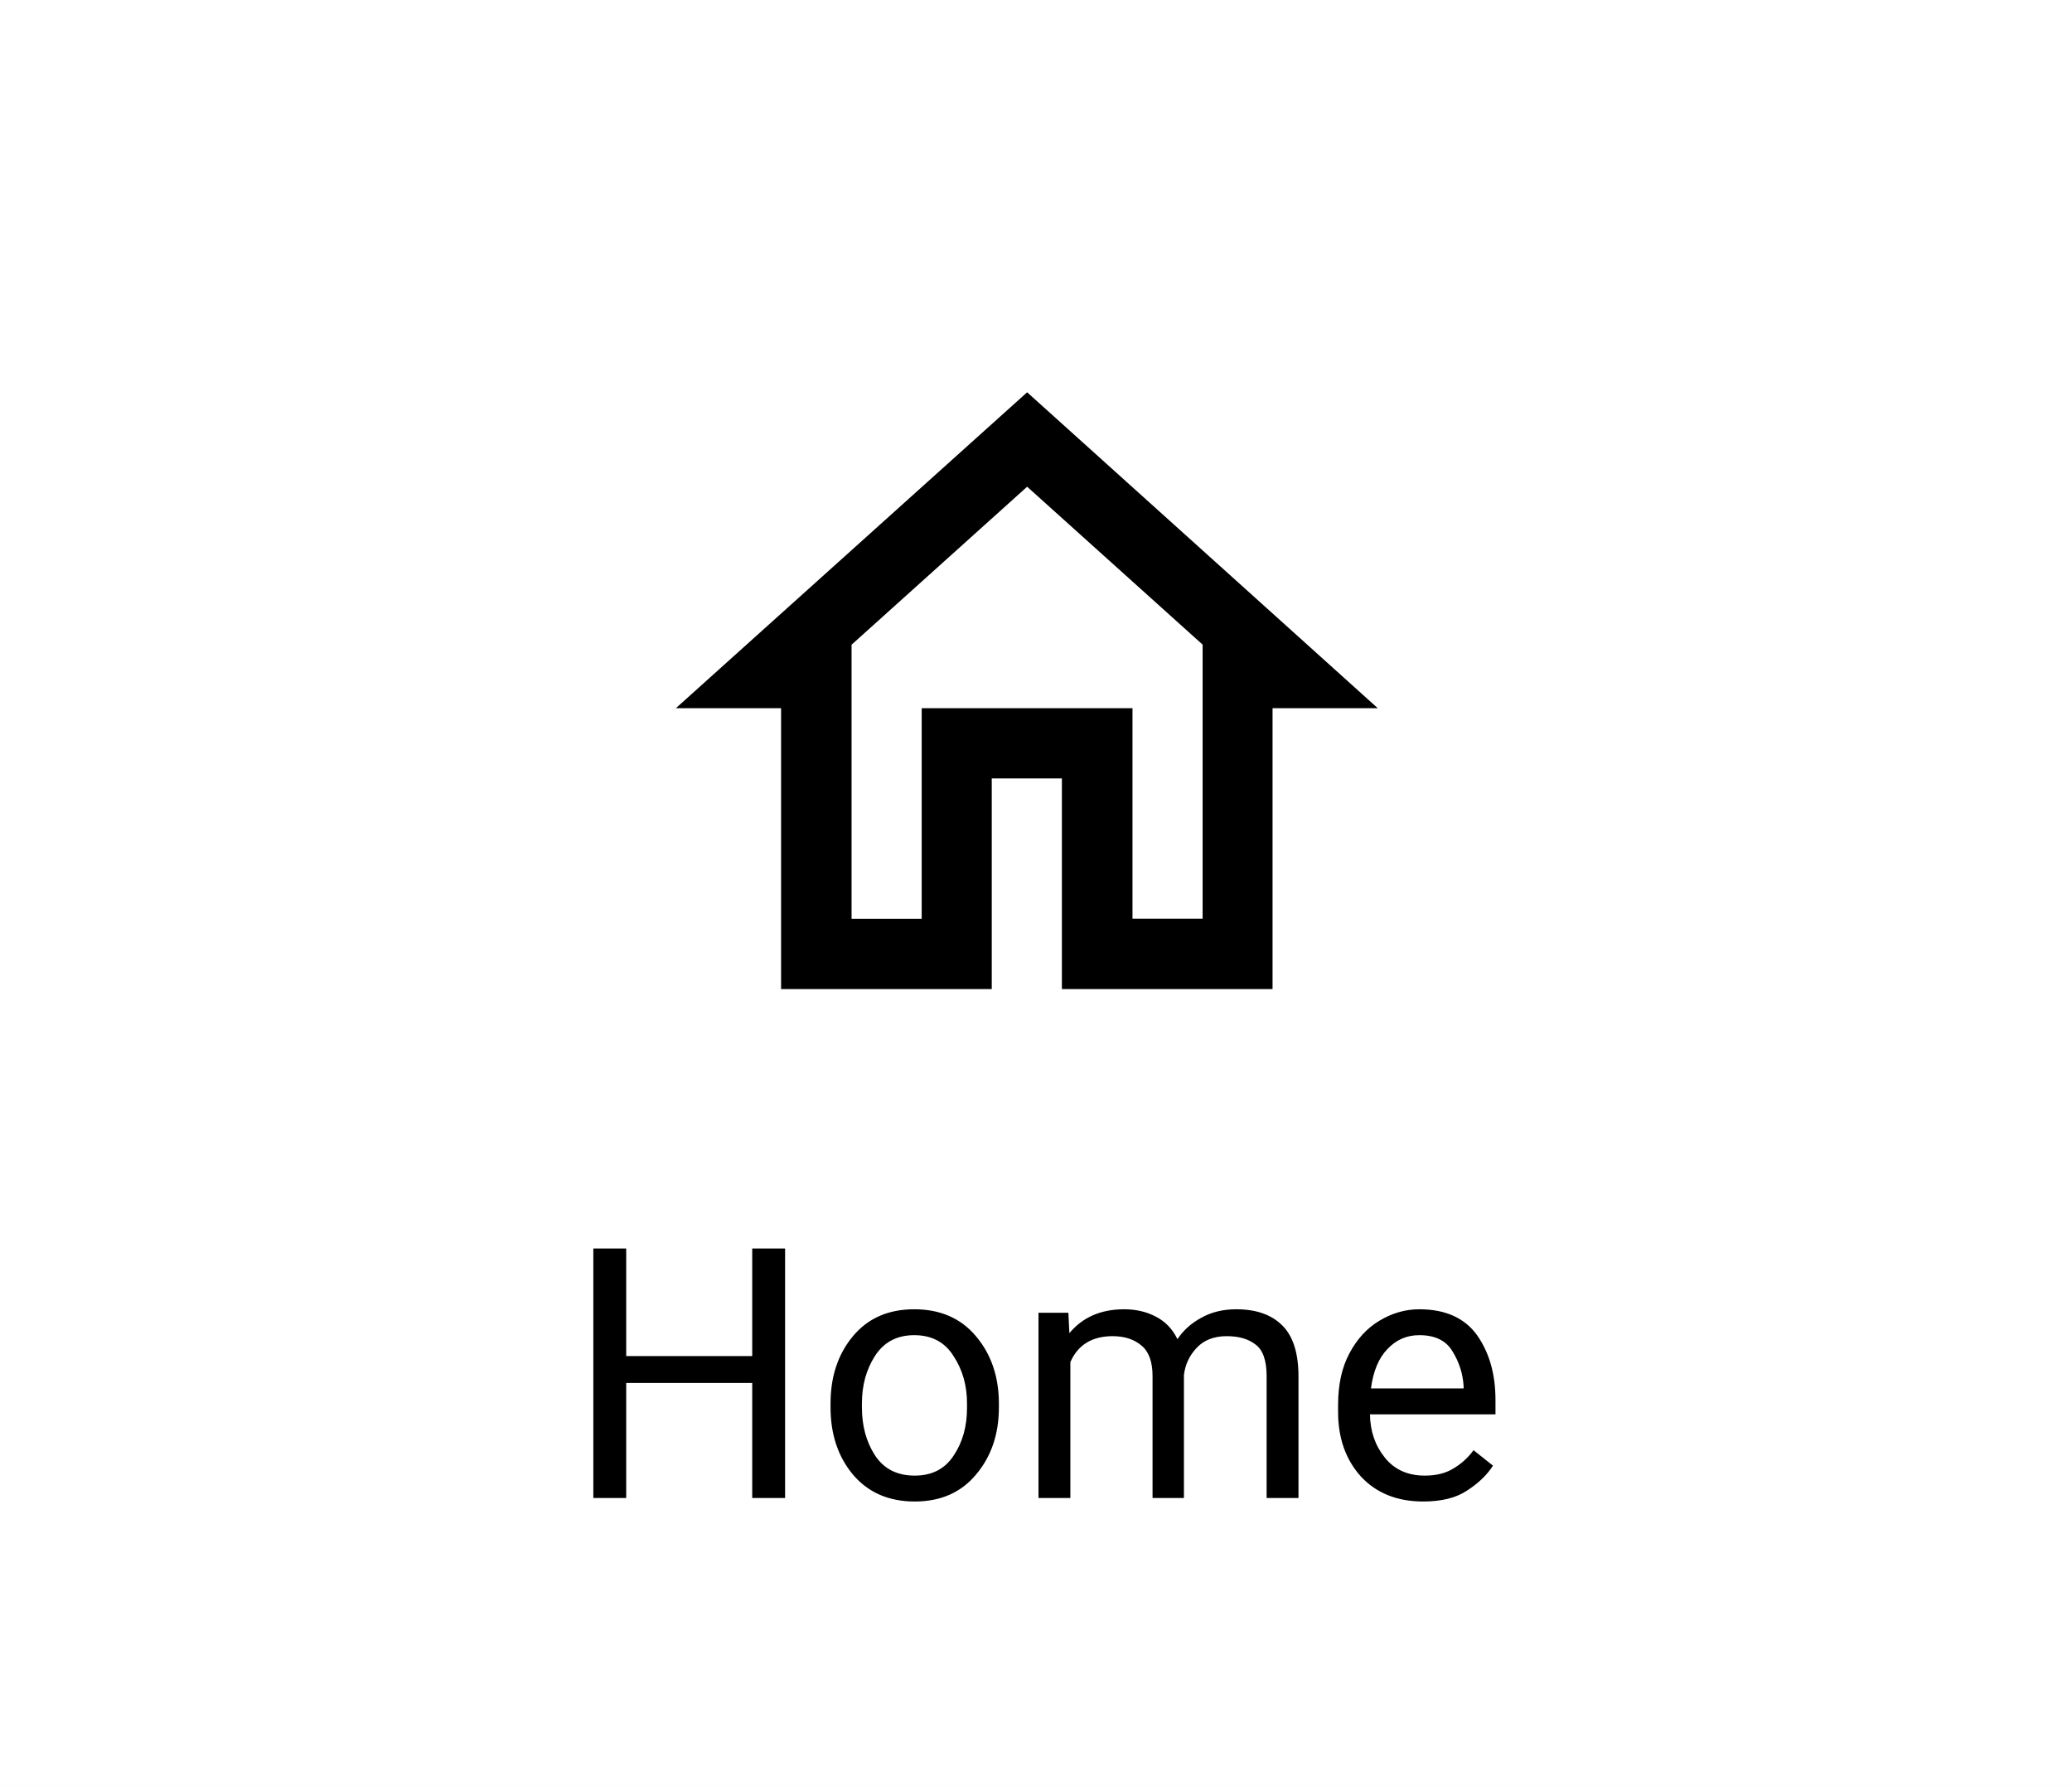
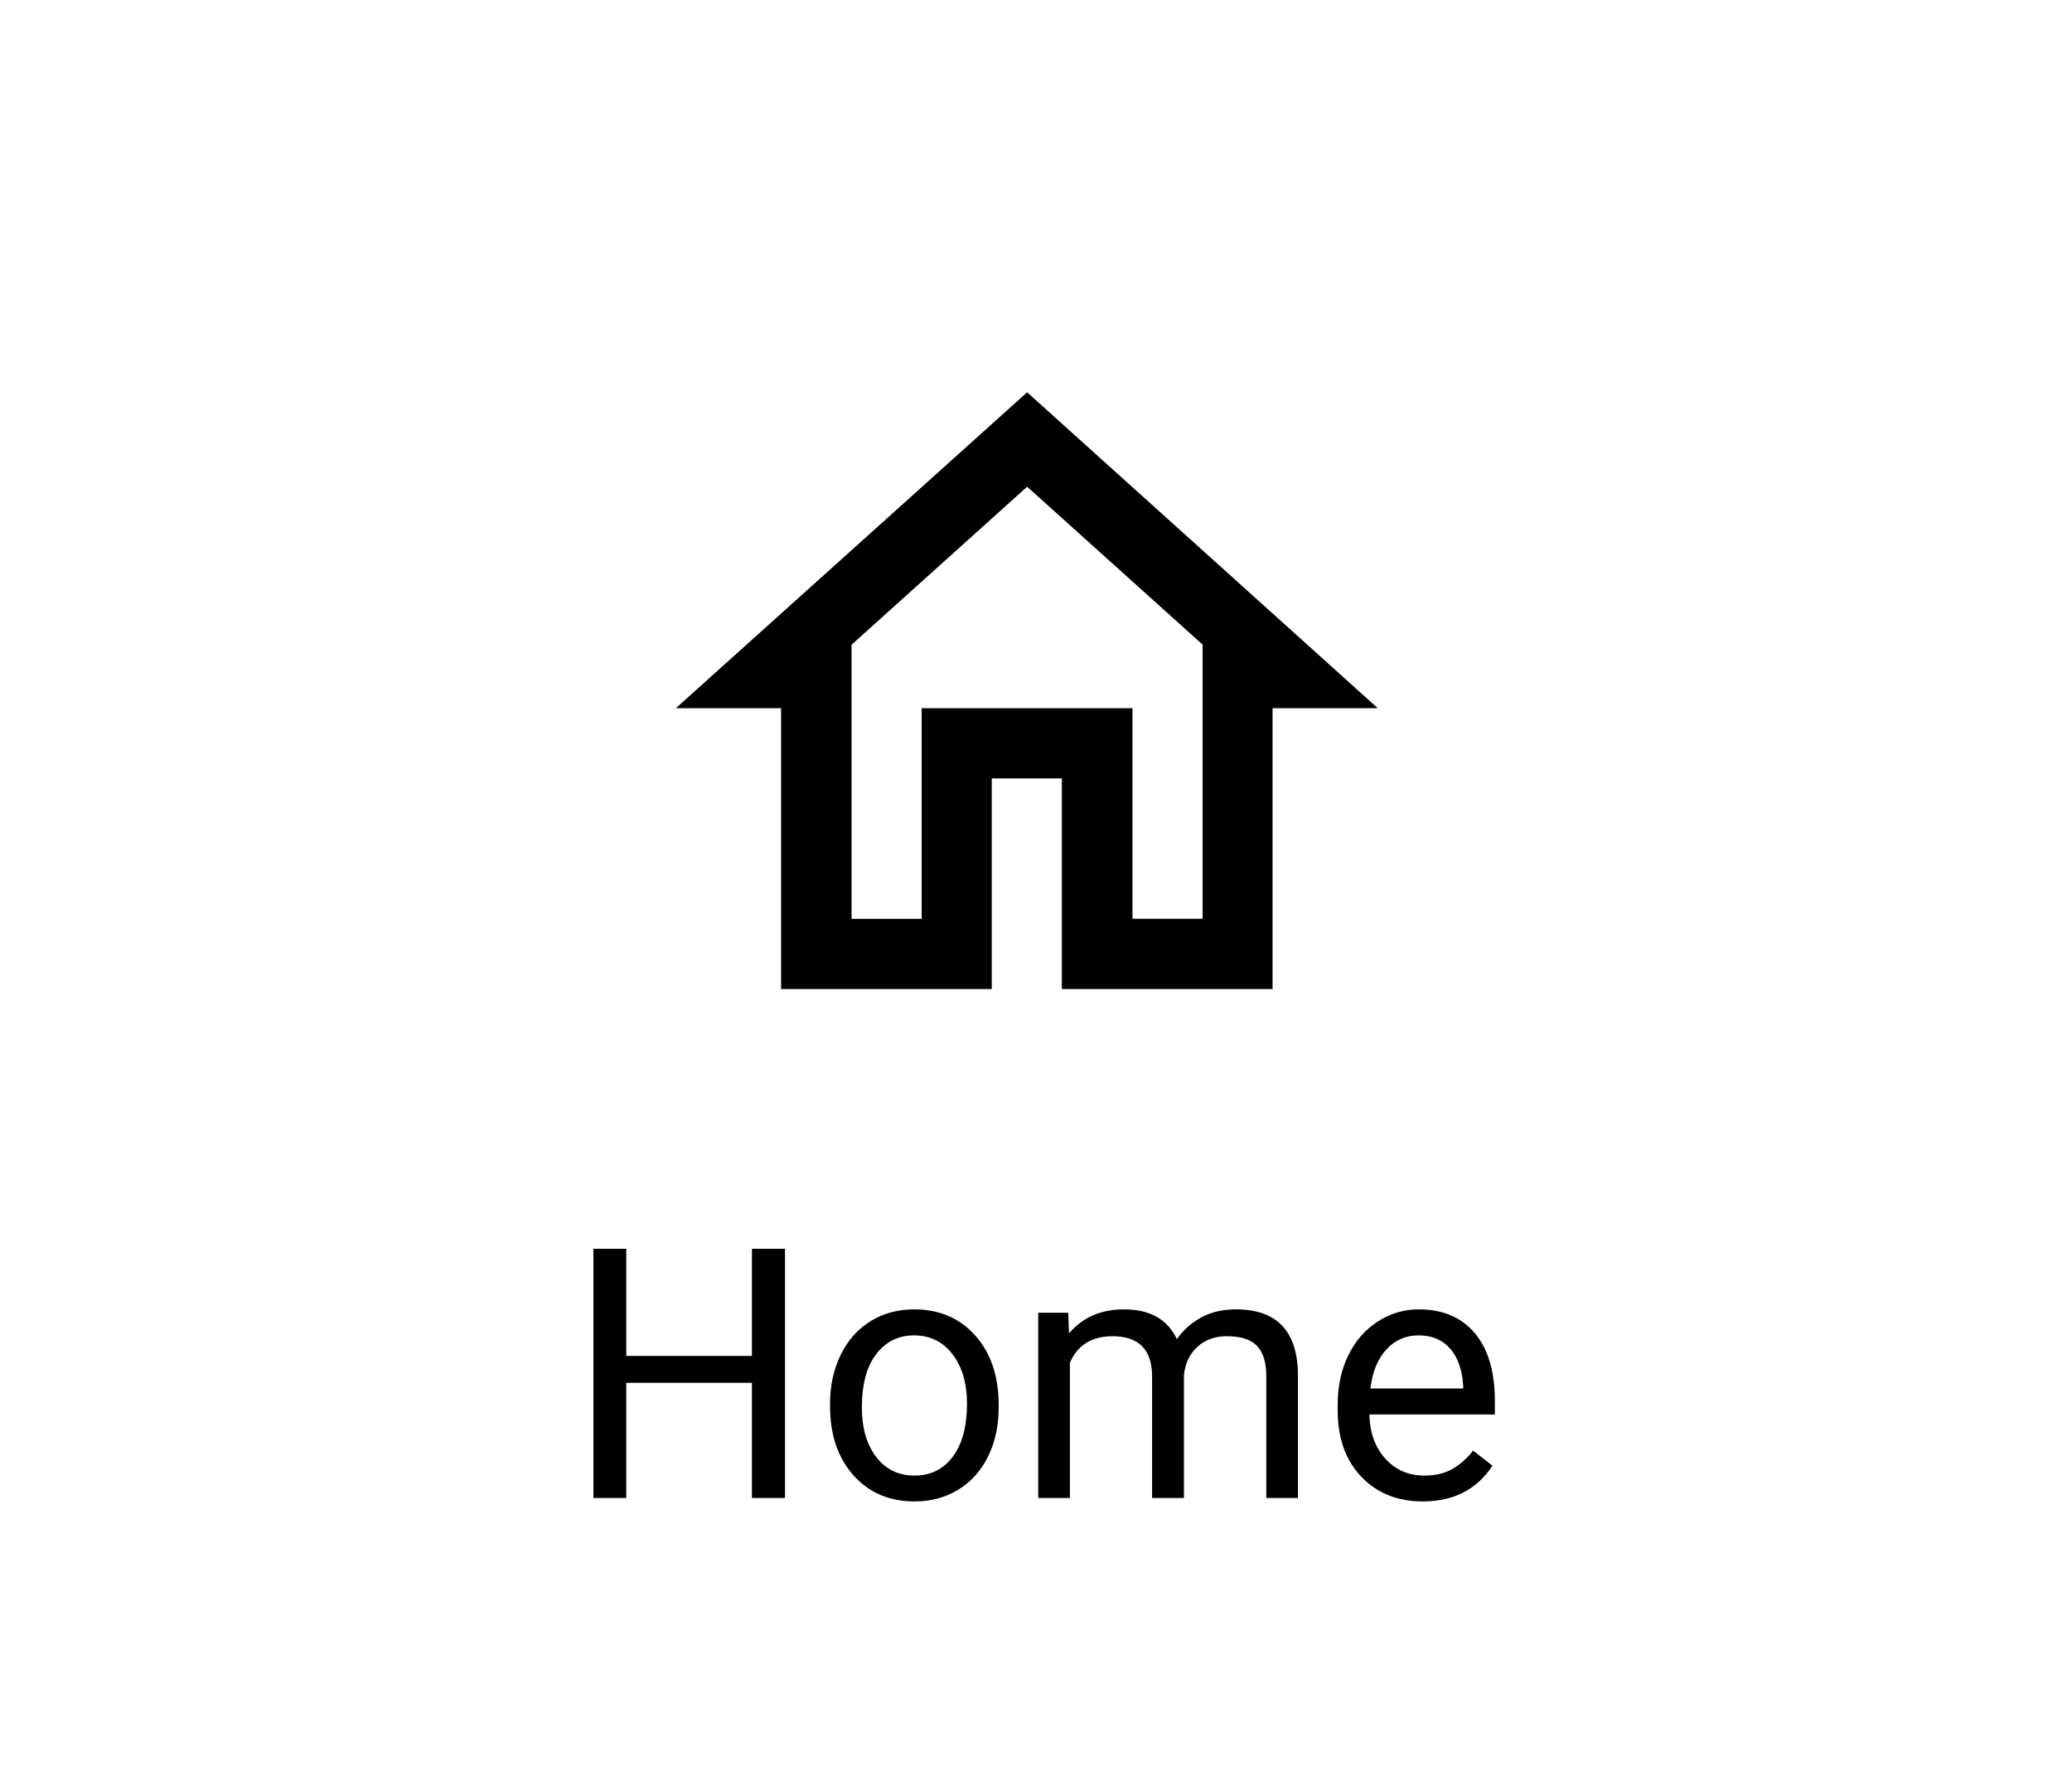
- <svg xmlns="http://www.w3.org/2000/svg" width="65" height="56" viewBox="0 0 65 56">
+ <svg xmlns="http://www.w3.org/2000/svg" style="isolation:isolate" viewBox="0 0 65 56" width="65pt" height="56pt">
  <defs>
-     <clipPath id="clip-Home">
+     <clipPath id="_clipPath_CrP8eUyVHQeyBpjX9T4Zd6s1uCiRhxP4">
      <rect width="65" height="56" />
    </clipPath>
  </defs>
-   <g id="Home" clip-path="url(#clip-Home)">
-     <rect width="65" height="56" fill="#fff" />
-     <g id="outline-home-24px" transform="translate(19 9)">
-       <path id="Path_441" data-name="Path 441" d="M0,0H26.438V26.438H0Z" fill="none" />
-       <path id="Path_442" data-name="Path 442" d="M13.016,5.963l5.508,4.957v8.6h-2.2V12.914H9.711v6.609h-2.2v-8.6l5.508-4.957m0-2.963L2,12.914H5.3v8.813h6.609V15.117h2.2v6.609h6.609V12.914h3.3Z" transform="translate(0.203 0.305)" />
+   <g clip-path="url(#_clipPath_CrP8eUyVHQeyBpjX9T4Zd6s1uCiRhxP4)">
+     <clipPath id="_clipPath_tUteMJYtSTuunjzBUca9GNReVEb8YLEi">
+       <rect x="0" y="0" width="65" height="56" transform="matrix(1,0,0,1,0,0)" fill="rgb(255,255,255)" />
+     </clipPath>
+     <g clip-path="url(#_clipPath_tUteMJYtSTuunjzBUca9GNReVEb8YLEi)">
+       <g>
+         <rect x="0" y="0" width="65" height="56" transform="matrix(1,0,0,1,0,0)" fill="rgb(255,255,255)" />
+         <g>
+           <path d=" M 19 9 L 45.438 9 L 45.438 35.438 L 19 35.438 L 19 9 Z " fill="none" />
+           <path d=" M 32.219 15.268 L 37.727 20.225 L 37.727 28.825 L 35.527 28.825 L 35.527 22.219 L 28.914 22.219 L 28.914 28.828 L 26.714 28.828 L 26.714 20.228 L 32.222 15.271 M 32.222 12.308 L 21.203 22.219 L 24.503 22.219 L 24.503 31.032 L 31.112 31.032 L 31.112 24.422 L 33.312 24.422 L 33.312 31.031 L 39.921 31.031 L 39.921 22.219 L 43.221 22.219 L 32.222 12.308 Z " fill="rgb(0,0,0)" />
+         </g>
+         <path d=" M 24.626 39.18 L 24.626 47 L 23.589 47 L 23.589 43.385 L 19.647 43.385 L 19.647 47 L 18.616 47 L 18.616 39.18 L 19.647 39.18 L 19.647 42.542 L 23.589 42.542 L 23.589 39.18 L 24.626 39.18 L 24.626 39.18 Z  M 26.039 44.11 L 26.039 44.041 L 26.039 44.041 Q 26.039 43.187 26.374 42.504 L 26.374 42.504 L 26.374 42.504 Q 26.71 41.822 27.309 41.452 L 27.309 41.452 L 27.309 41.452 Q 27.908 41.081 28.676 41.081 L 28.676 41.081 L 28.676 41.081 Q 29.863 41.081 30.596 41.903 L 30.596 41.903 L 30.596 41.903 Q 31.329 42.725 31.329 44.089 L 31.329 44.089 L 31.329 44.159 L 31.329 44.159 Q 31.329 45.007 31.004 45.681 L 31.004 45.681 L 31.004 45.681 Q 30.679 46.355 30.075 46.731 L 30.075 46.731 L 30.075 46.731 Q 29.471 47.107 28.687 47.107 L 28.687 47.107 L 28.687 47.107 Q 27.505 47.107 26.772 46.286 L 26.772 46.286 L 26.772 46.286 Q 26.039 45.464 26.039 44.11 L 26.039 44.11 L 26.039 44.11 Z  M 27.038 44.159 L 27.038 44.159 L 27.038 44.159 Q 27.038 45.125 27.486 45.711 L 27.486 45.711 L 27.486 45.711 Q 27.935 46.296 28.687 46.296 L 28.687 46.296 L 28.687 46.296 Q 29.444 46.296 29.89 45.703 L 29.89 45.703 L 29.89 45.703 Q 30.335 45.109 30.335 44.041 L 30.335 44.041 L 30.335 44.041 Q 30.335 43.084 29.882 42.491 L 29.882 42.491 L 29.882 42.491 Q 29.428 41.897 28.676 41.897 L 28.676 41.897 L 28.676 41.897 Q 27.94 41.897 27.489 42.483 L 27.489 42.483 L 27.489 42.483 Q 27.038 43.068 27.038 44.159 Z  M 32.57 41.188 L 33.51 41.188 L 33.537 41.833 L 33.537 41.833 Q 34.176 41.081 35.261 41.081 L 35.261 41.081 L 35.261 41.081 Q 36.48 41.081 36.92 42.016 L 36.92 42.016 L 36.92 42.016 Q 37.21 41.597 37.675 41.339 L 37.675 41.339 L 37.675 41.339 Q 38.14 41.081 38.773 41.081 L 38.773 41.081 L 38.773 41.081 Q 40.686 41.081 40.718 43.106 L 40.718 43.106 L 40.718 47 L 39.724 47 L 39.724 43.165 L 39.724 43.165 Q 39.724 42.542 39.439 42.233 L 39.439 42.233 L 39.439 42.233 Q 39.155 41.924 38.483 41.924 L 38.483 41.924 L 38.483 41.924 Q 37.93 41.924 37.565 42.255 L 37.565 42.255 L 37.565 42.255 Q 37.2 42.585 37.141 43.144 L 37.141 43.144 L 37.141 47 L 36.142 47 L 36.142 43.192 L 36.142 43.192 Q 36.142 41.924 34.901 41.924 L 34.901 41.924 L 34.901 41.924 Q 33.923 41.924 33.563 42.757 L 33.563 42.757 L 33.563 47 L 32.57 47 L 32.57 41.188 L 32.57 41.188 Z  M 44.628 47.107 L 44.628 47.107 L 44.628 47.107 Q 43.446 47.107 42.705 46.331 L 42.705 46.331 L 42.705 46.331 Q 41.964 45.555 41.964 44.255 L 41.964 44.255 L 41.964 44.073 L 41.964 44.073 Q 41.964 43.208 42.294 42.529 L 42.294 42.529 L 42.294 42.529 Q 42.625 41.849 43.218 41.465 L 43.218 41.465 L 43.218 41.465 Q 43.812 41.081 44.504 41.081 L 44.504 41.081 L 44.504 41.081 Q 45.638 41.081 46.266 41.828 L 46.266 41.828 L 46.266 41.828 Q 46.895 42.574 46.895 43.965 L 46.895 43.965 L 46.895 44.379 L 42.958 44.379 L 42.958 44.379 Q 42.979 45.238 43.46 45.767 L 43.46 45.767 L 43.46 45.767 Q 43.94 46.296 44.682 46.296 L 44.682 46.296 L 44.682 46.296 Q 45.208 46.296 45.573 46.082 L 45.573 46.082 L 45.573 46.082 Q 45.938 45.867 46.212 45.512 L 46.212 45.512 L 46.819 45.985 L 46.819 45.985 Q 46.089 47.107 44.628 47.107 Z  M 44.504 41.897 L 44.504 41.897 L 44.504 41.897 Q 43.903 41.897 43.495 42.335 L 43.495 42.335 L 43.495 42.335 Q 43.086 42.773 42.99 43.563 L 42.99 43.563 L 45.901 43.563 L 45.901 43.487 L 45.901 43.487 Q 45.858 42.73 45.493 42.314 L 45.493 42.314 L 45.493 42.314 Q 45.127 41.897 44.504 41.897 Z " fill-rule="evenodd" fill="rgb(0,0,0)" />
+       </g>
    </g>
-     <text id="Home-2" data-name="Home" transform="translate(4 37)" font-size="11" font-family="Roboto-Regular, Roboto">
-       <tspan x="13.708" y="10">Home</tspan>
-     </text>
  </g>
</svg>
